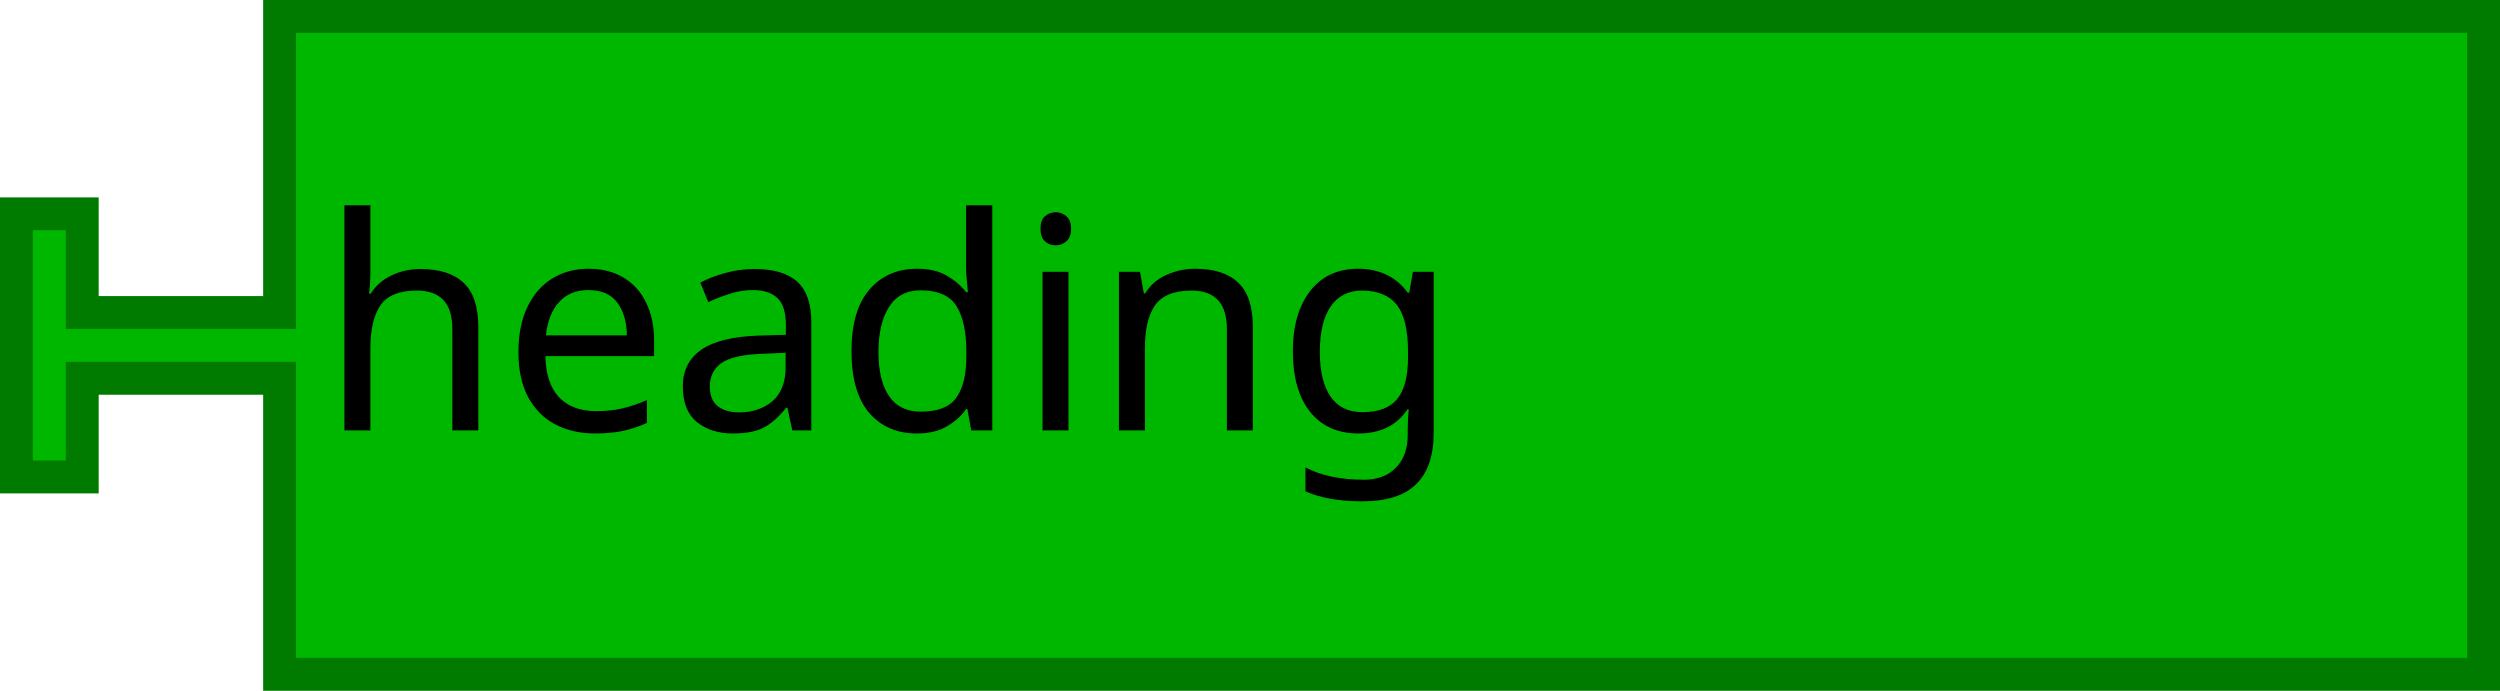
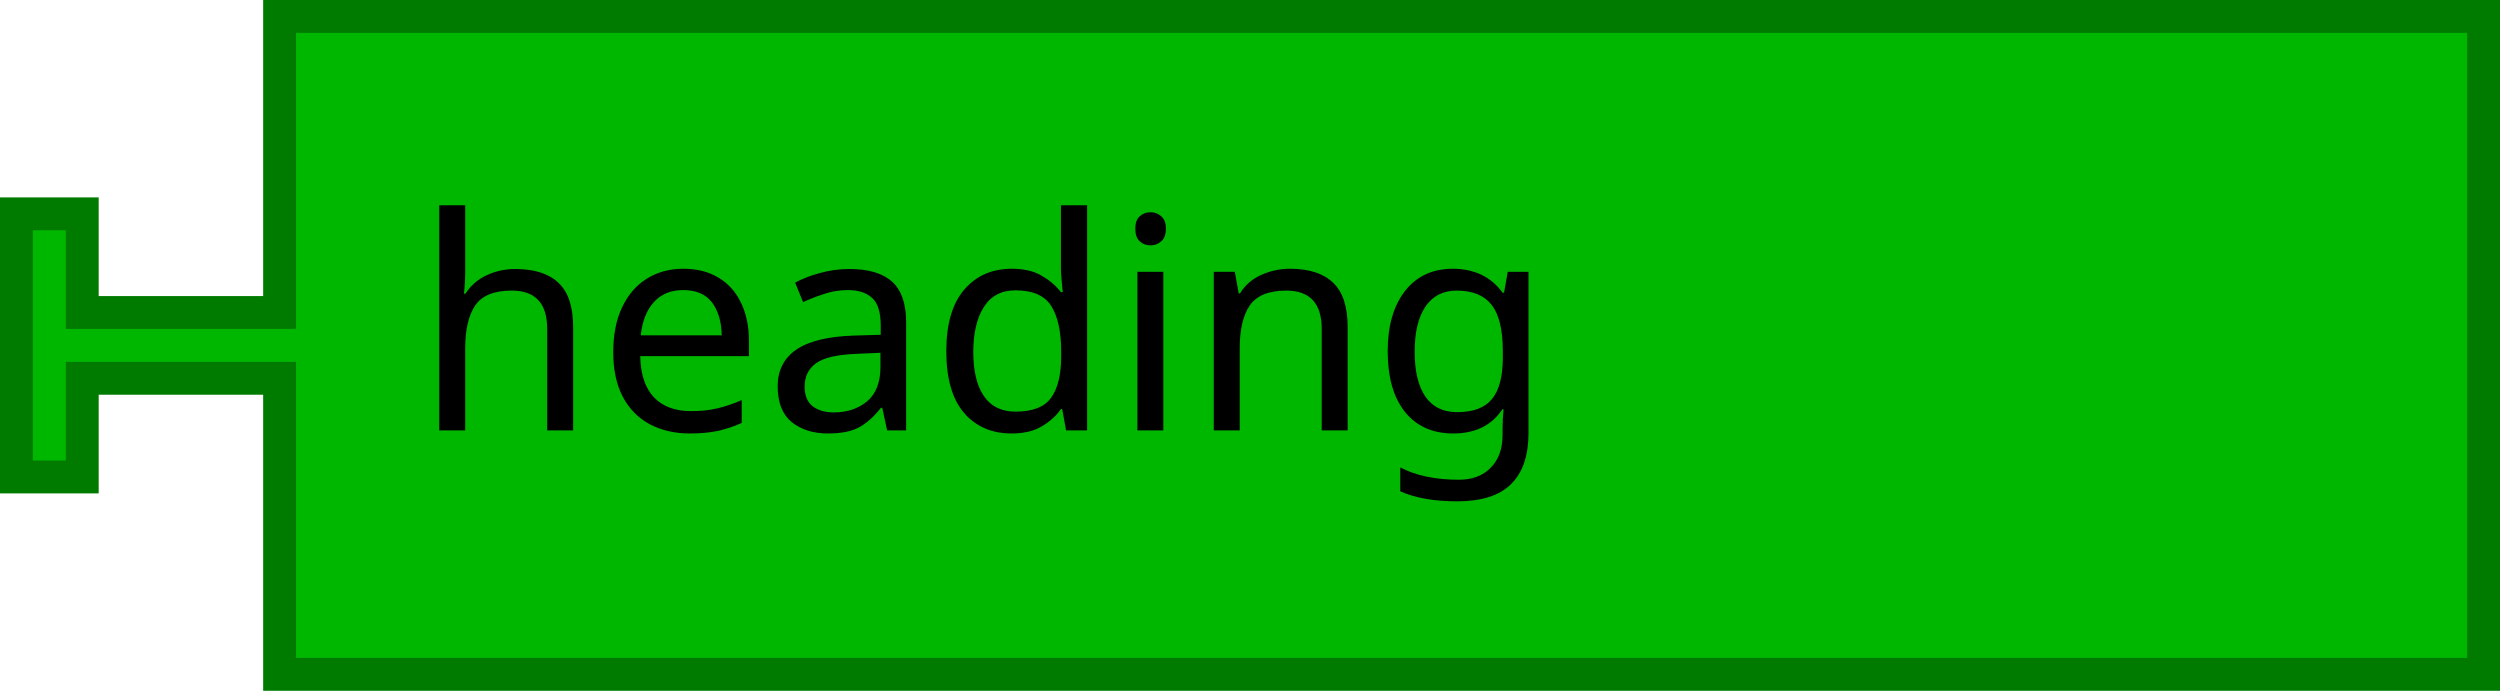
<svg xmlns="http://www.w3.org/2000/svg" version="1.1" width="152" height="42" id="svg2">
+   <defs id="defs8" />
  <path d="m 17,1 134,0 0,40 -134,0 0,-16 0,-2 -12,0 0,6 -4,0 0,-16 4,0 0,6 12,0 0,-2 z" id="path6" style="fill:#00b700;fill-opacity:1;stroke:#007b00;stroke-width:2;stroke-linecap:round;stroke-opacity:1" />
-   <text x="101.174" y="26.169" id="text2989" xml:space="preserve" style="font-size:16px;font-style:normal;font-weight:normal;text-align:end;line-height:125%;letter-spacing:0px;word-spacing:0px;text-anchor:end;fill:#000000;fill-opacity:1;stroke:none;font-family:Sans">
-     <tspan x="101.174" y="26.169" id="tspan2991" style="font-size:18px">heading</tspan>
+   <text x="-84.365" y="26.169" id="text2989" xml:space="preserve" style="font-size:16px;font-style:normal;font-weight:normal;text-align:end;line-height:125%;letter-spacing:0px;word-spacing:0px;text-anchor:end;fill:#000000;fill-opacity:1;stroke:none;font-family:Sans">
+     <tspan x="25.174" y="26.169" id="tspan2991" style="font-size:18px;text-align:start;text-anchor:start">heading</tspan>
  </text>
</svg>
